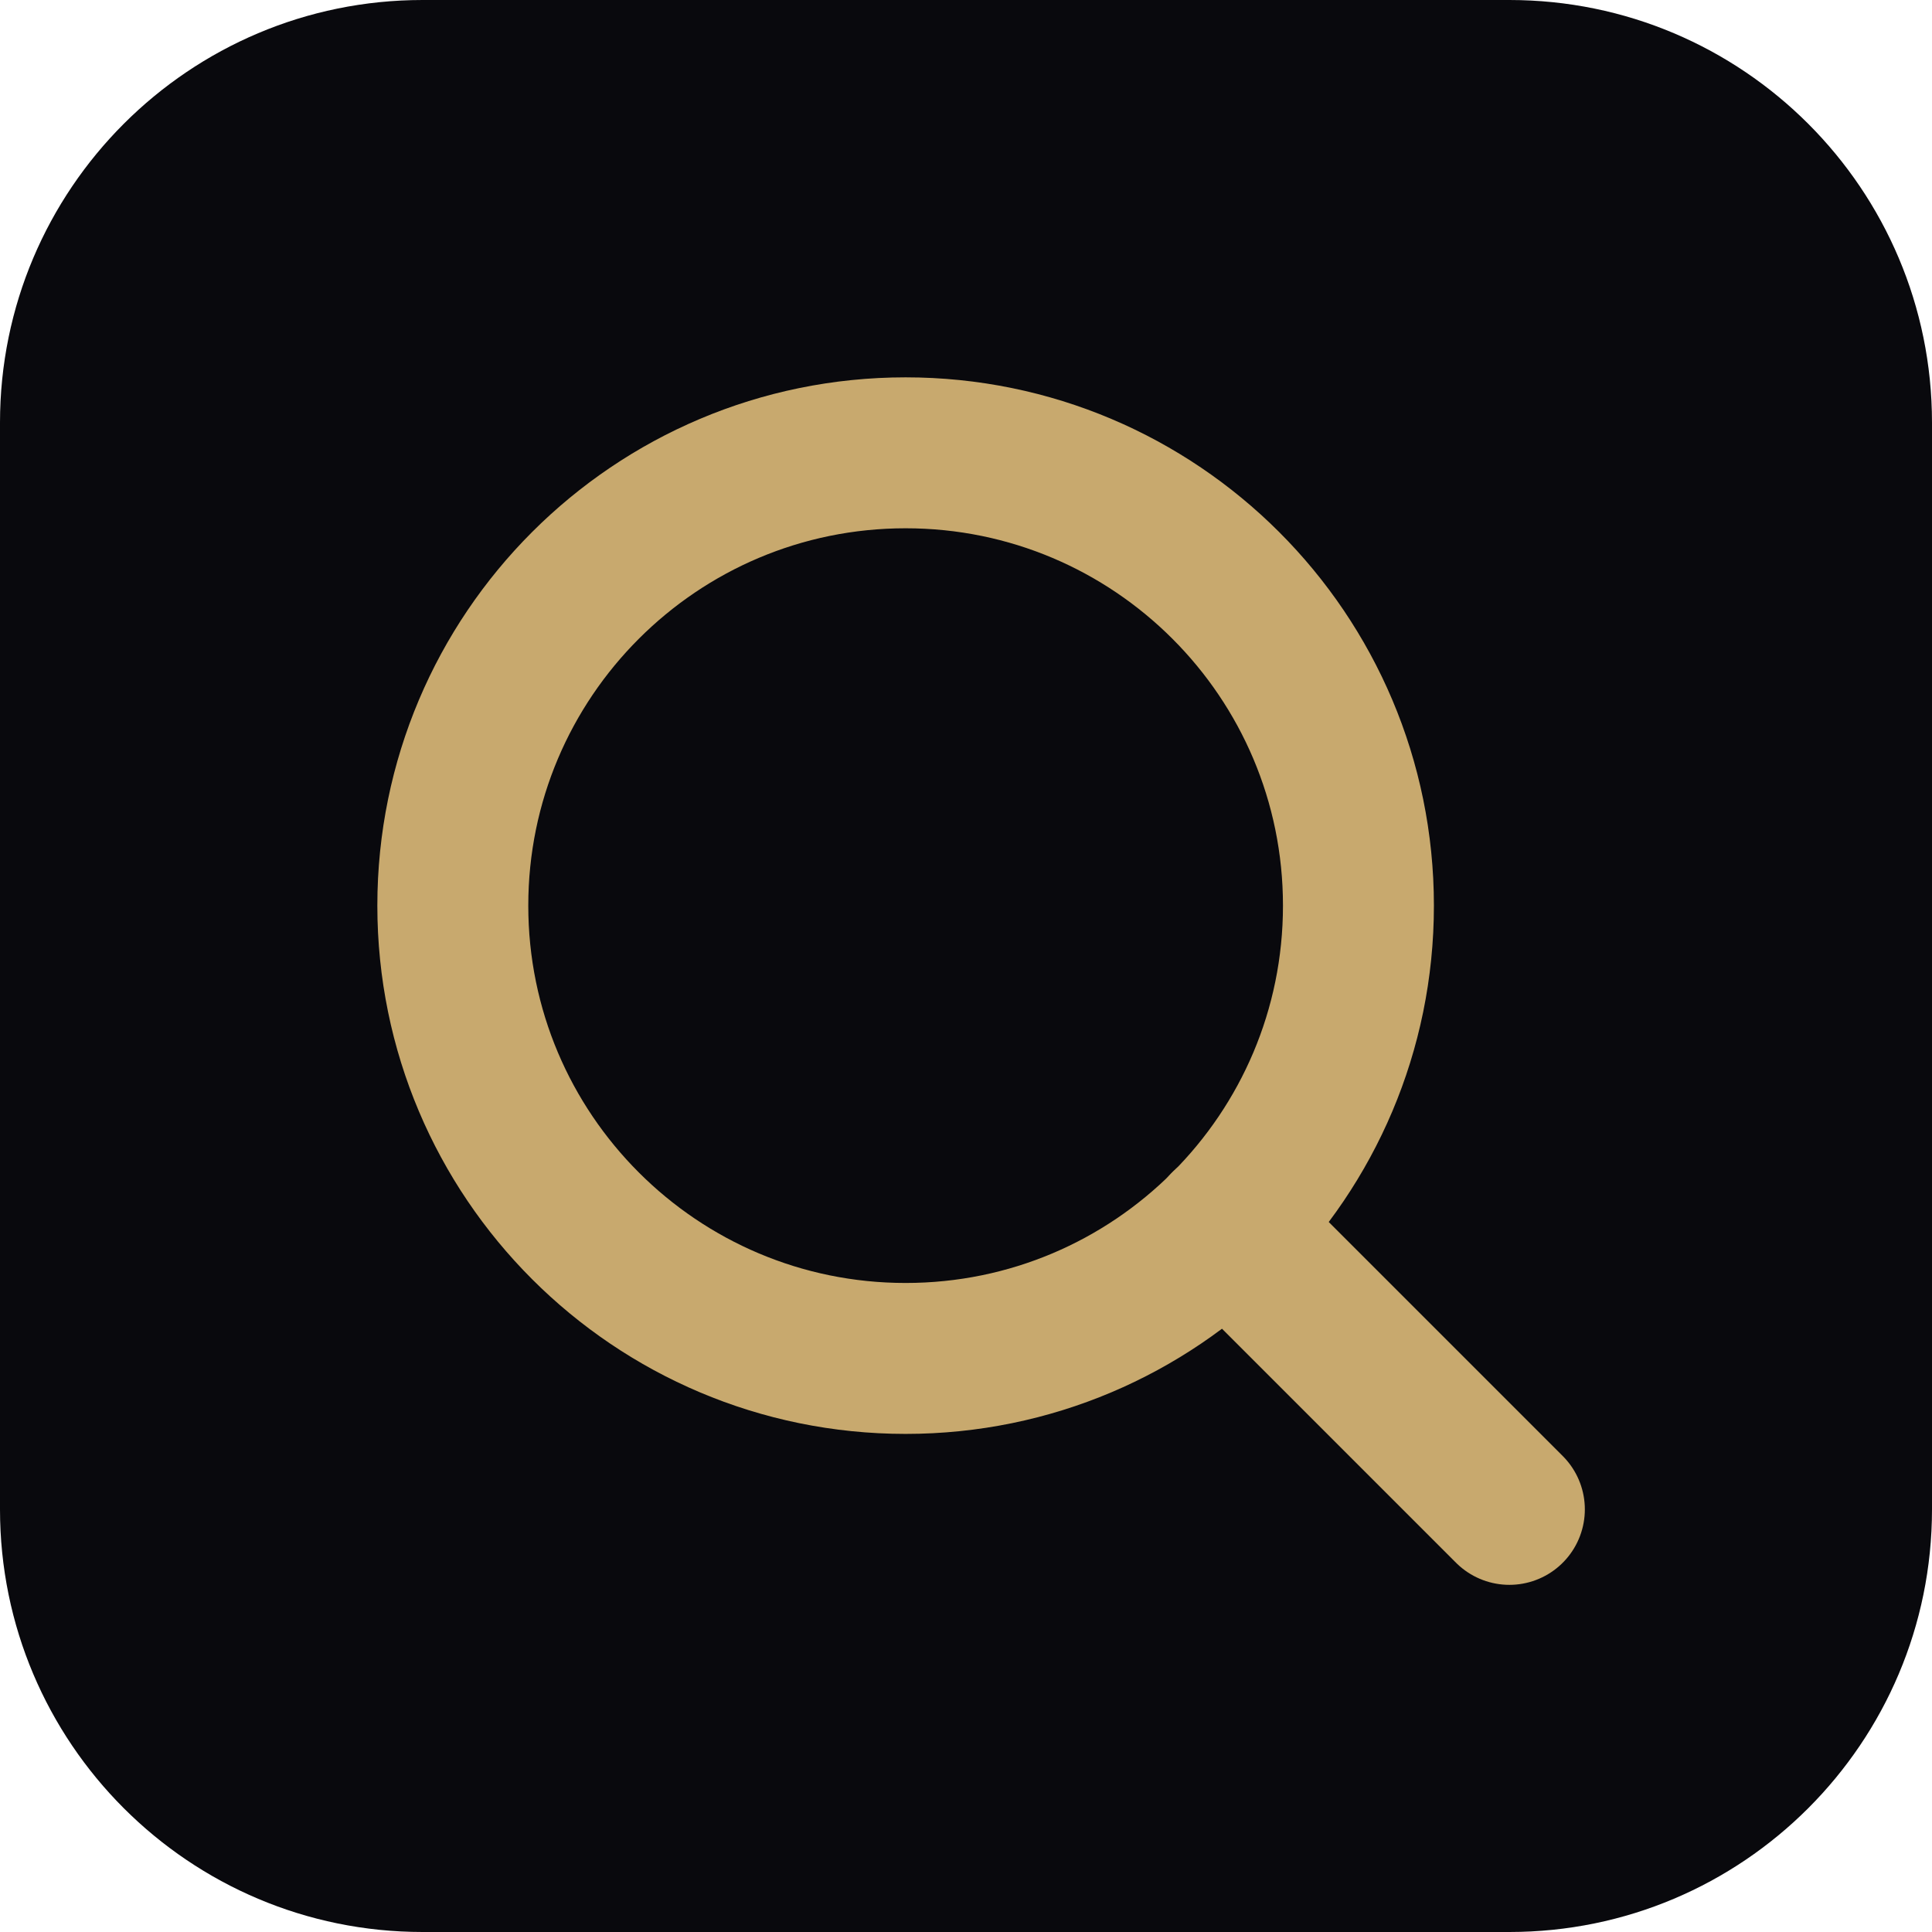
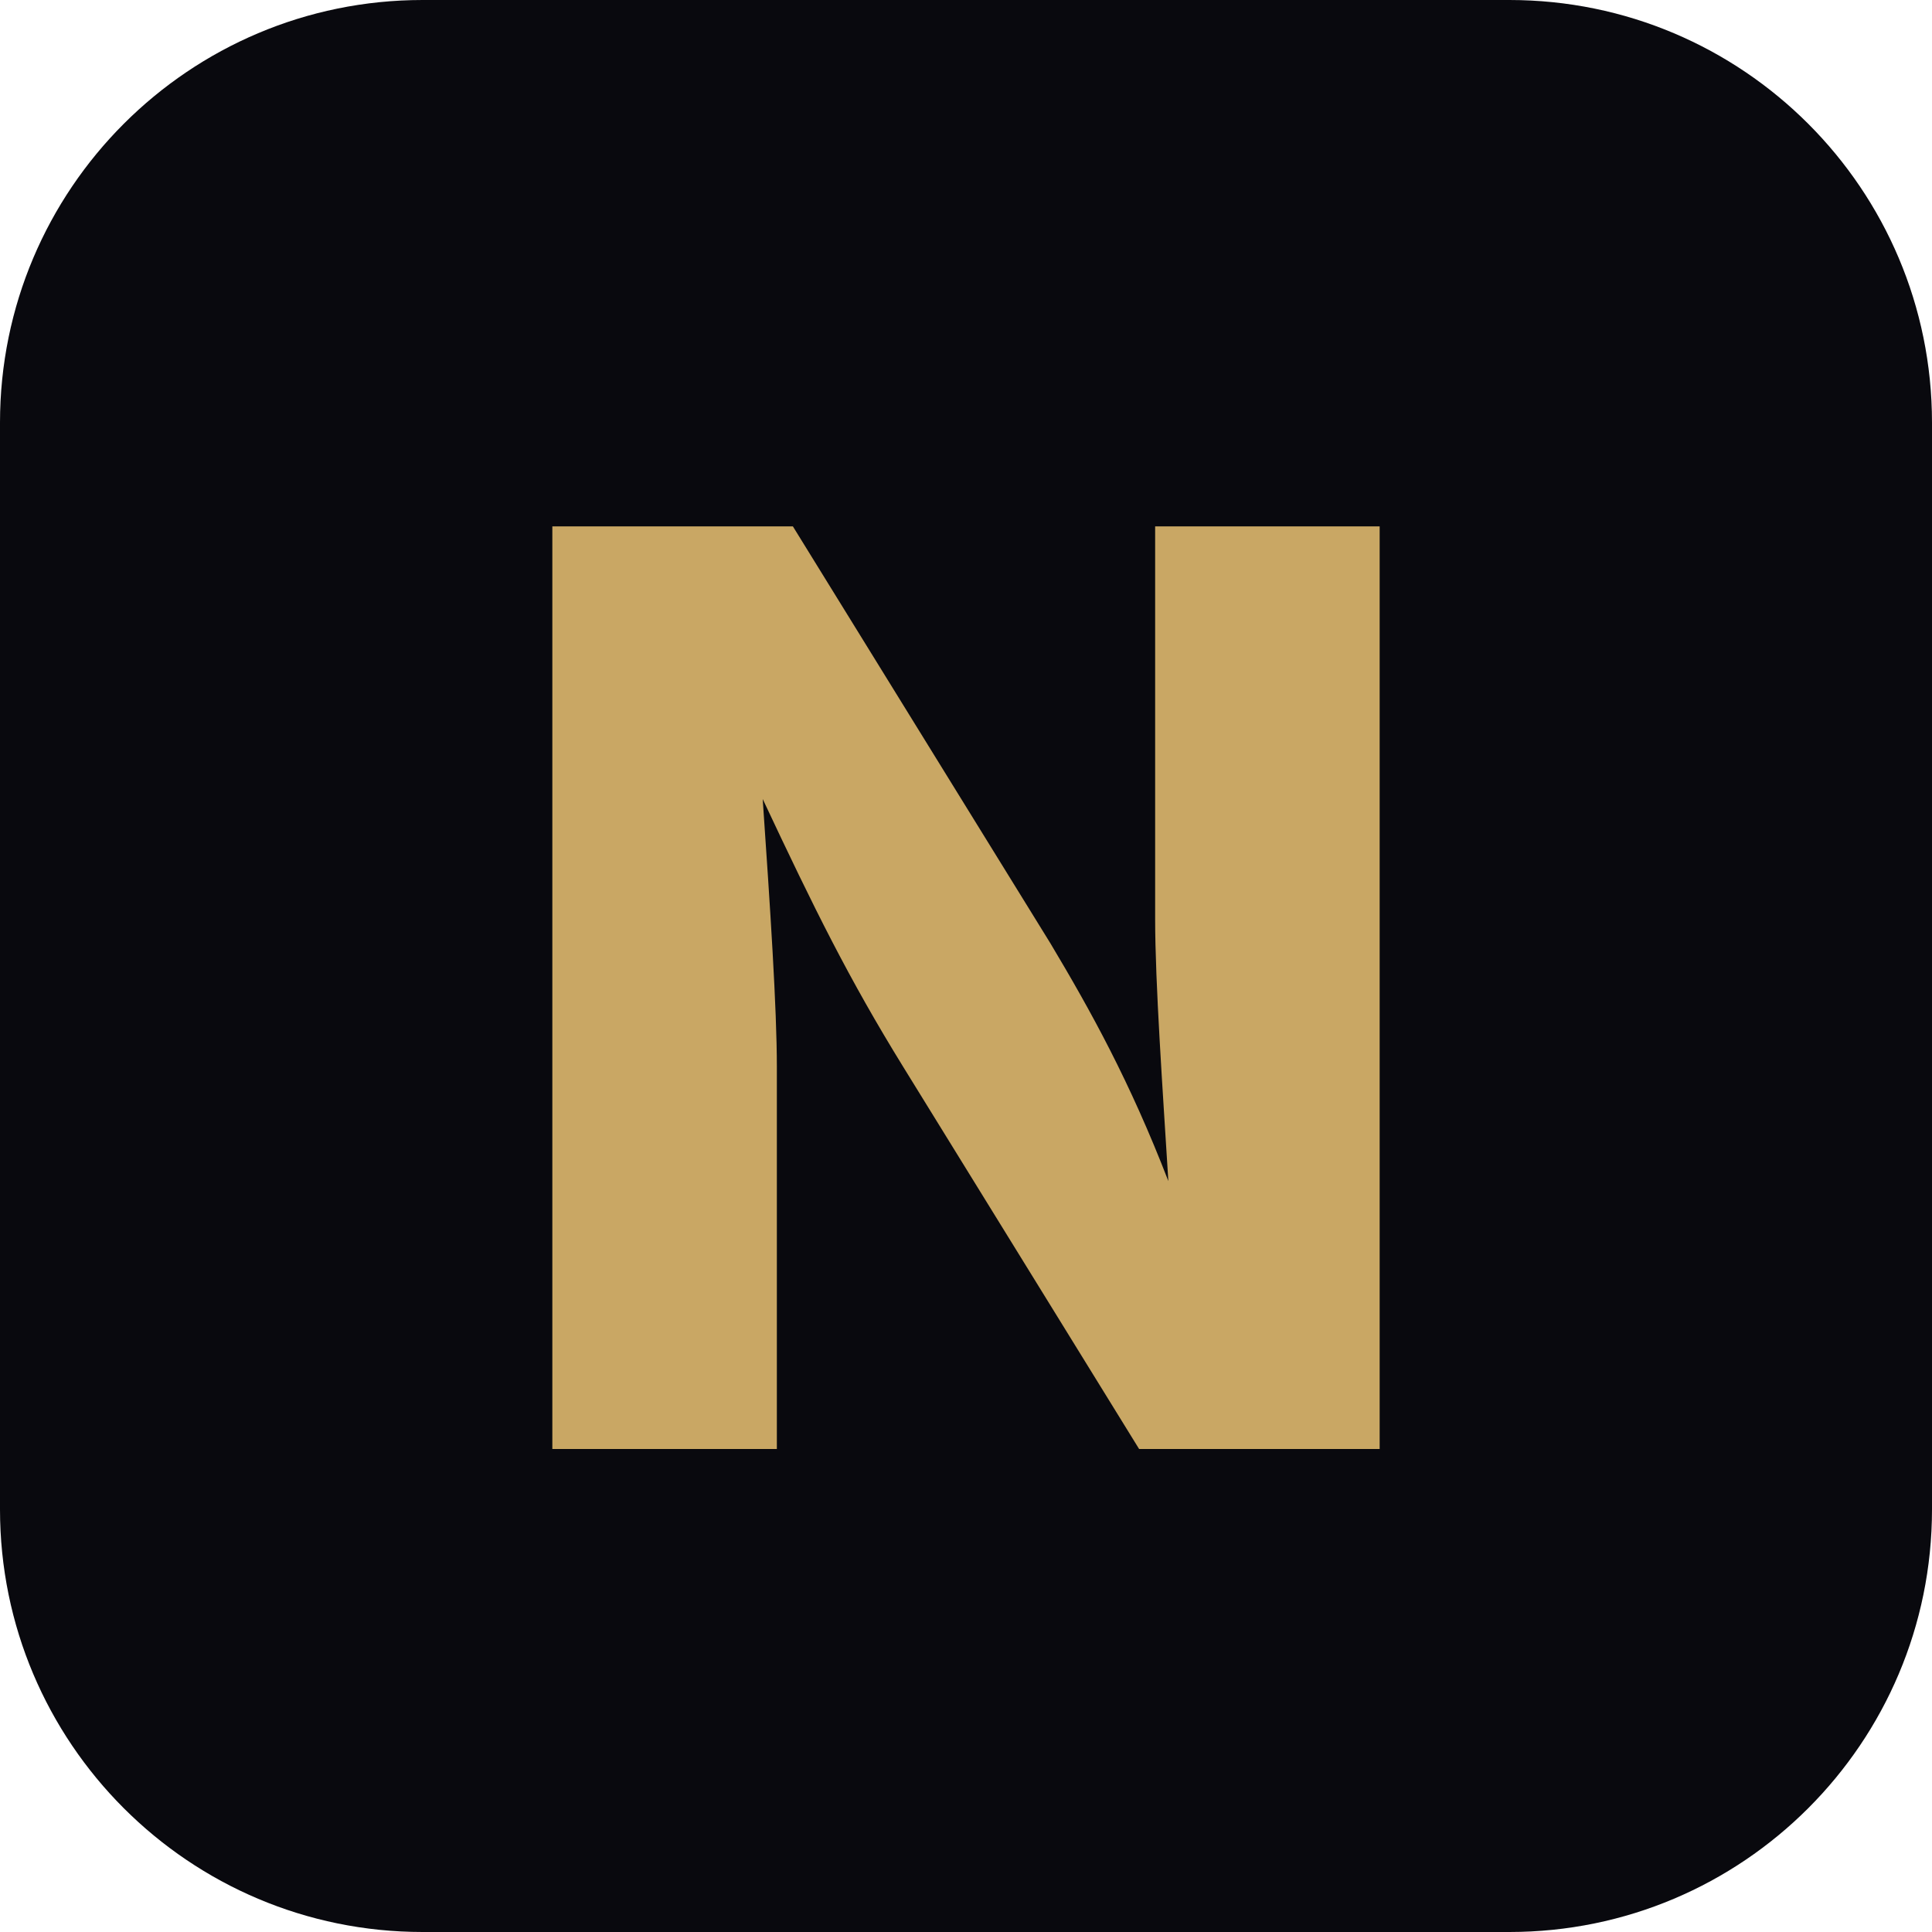
<svg xmlns="http://www.w3.org/2000/svg" viewBox="0 0 32 32">
-   <rect width="32" height="32" rx="7" fill="#09090D" />
-   <circle cx="15" cy="15" r="7.5" fill="none" stroke="#C8A96E" stroke-width="2.5" />
-   <line x1="20.3" y1="20.3" x2="25" y2="25" stroke="#C8A96E" stroke-width="2.5" stroke-linecap="round" />
+   <rect width="32" height="32" rx="7" fill="#09090E" />
+   <text x="16" y="24" font-family="system-ui, -apple-system, sans-serif" font-weight="800" font-size="21" fill="#C9A764" text-anchor="middle" letter-spacing="-1">N</text>
</svg>
